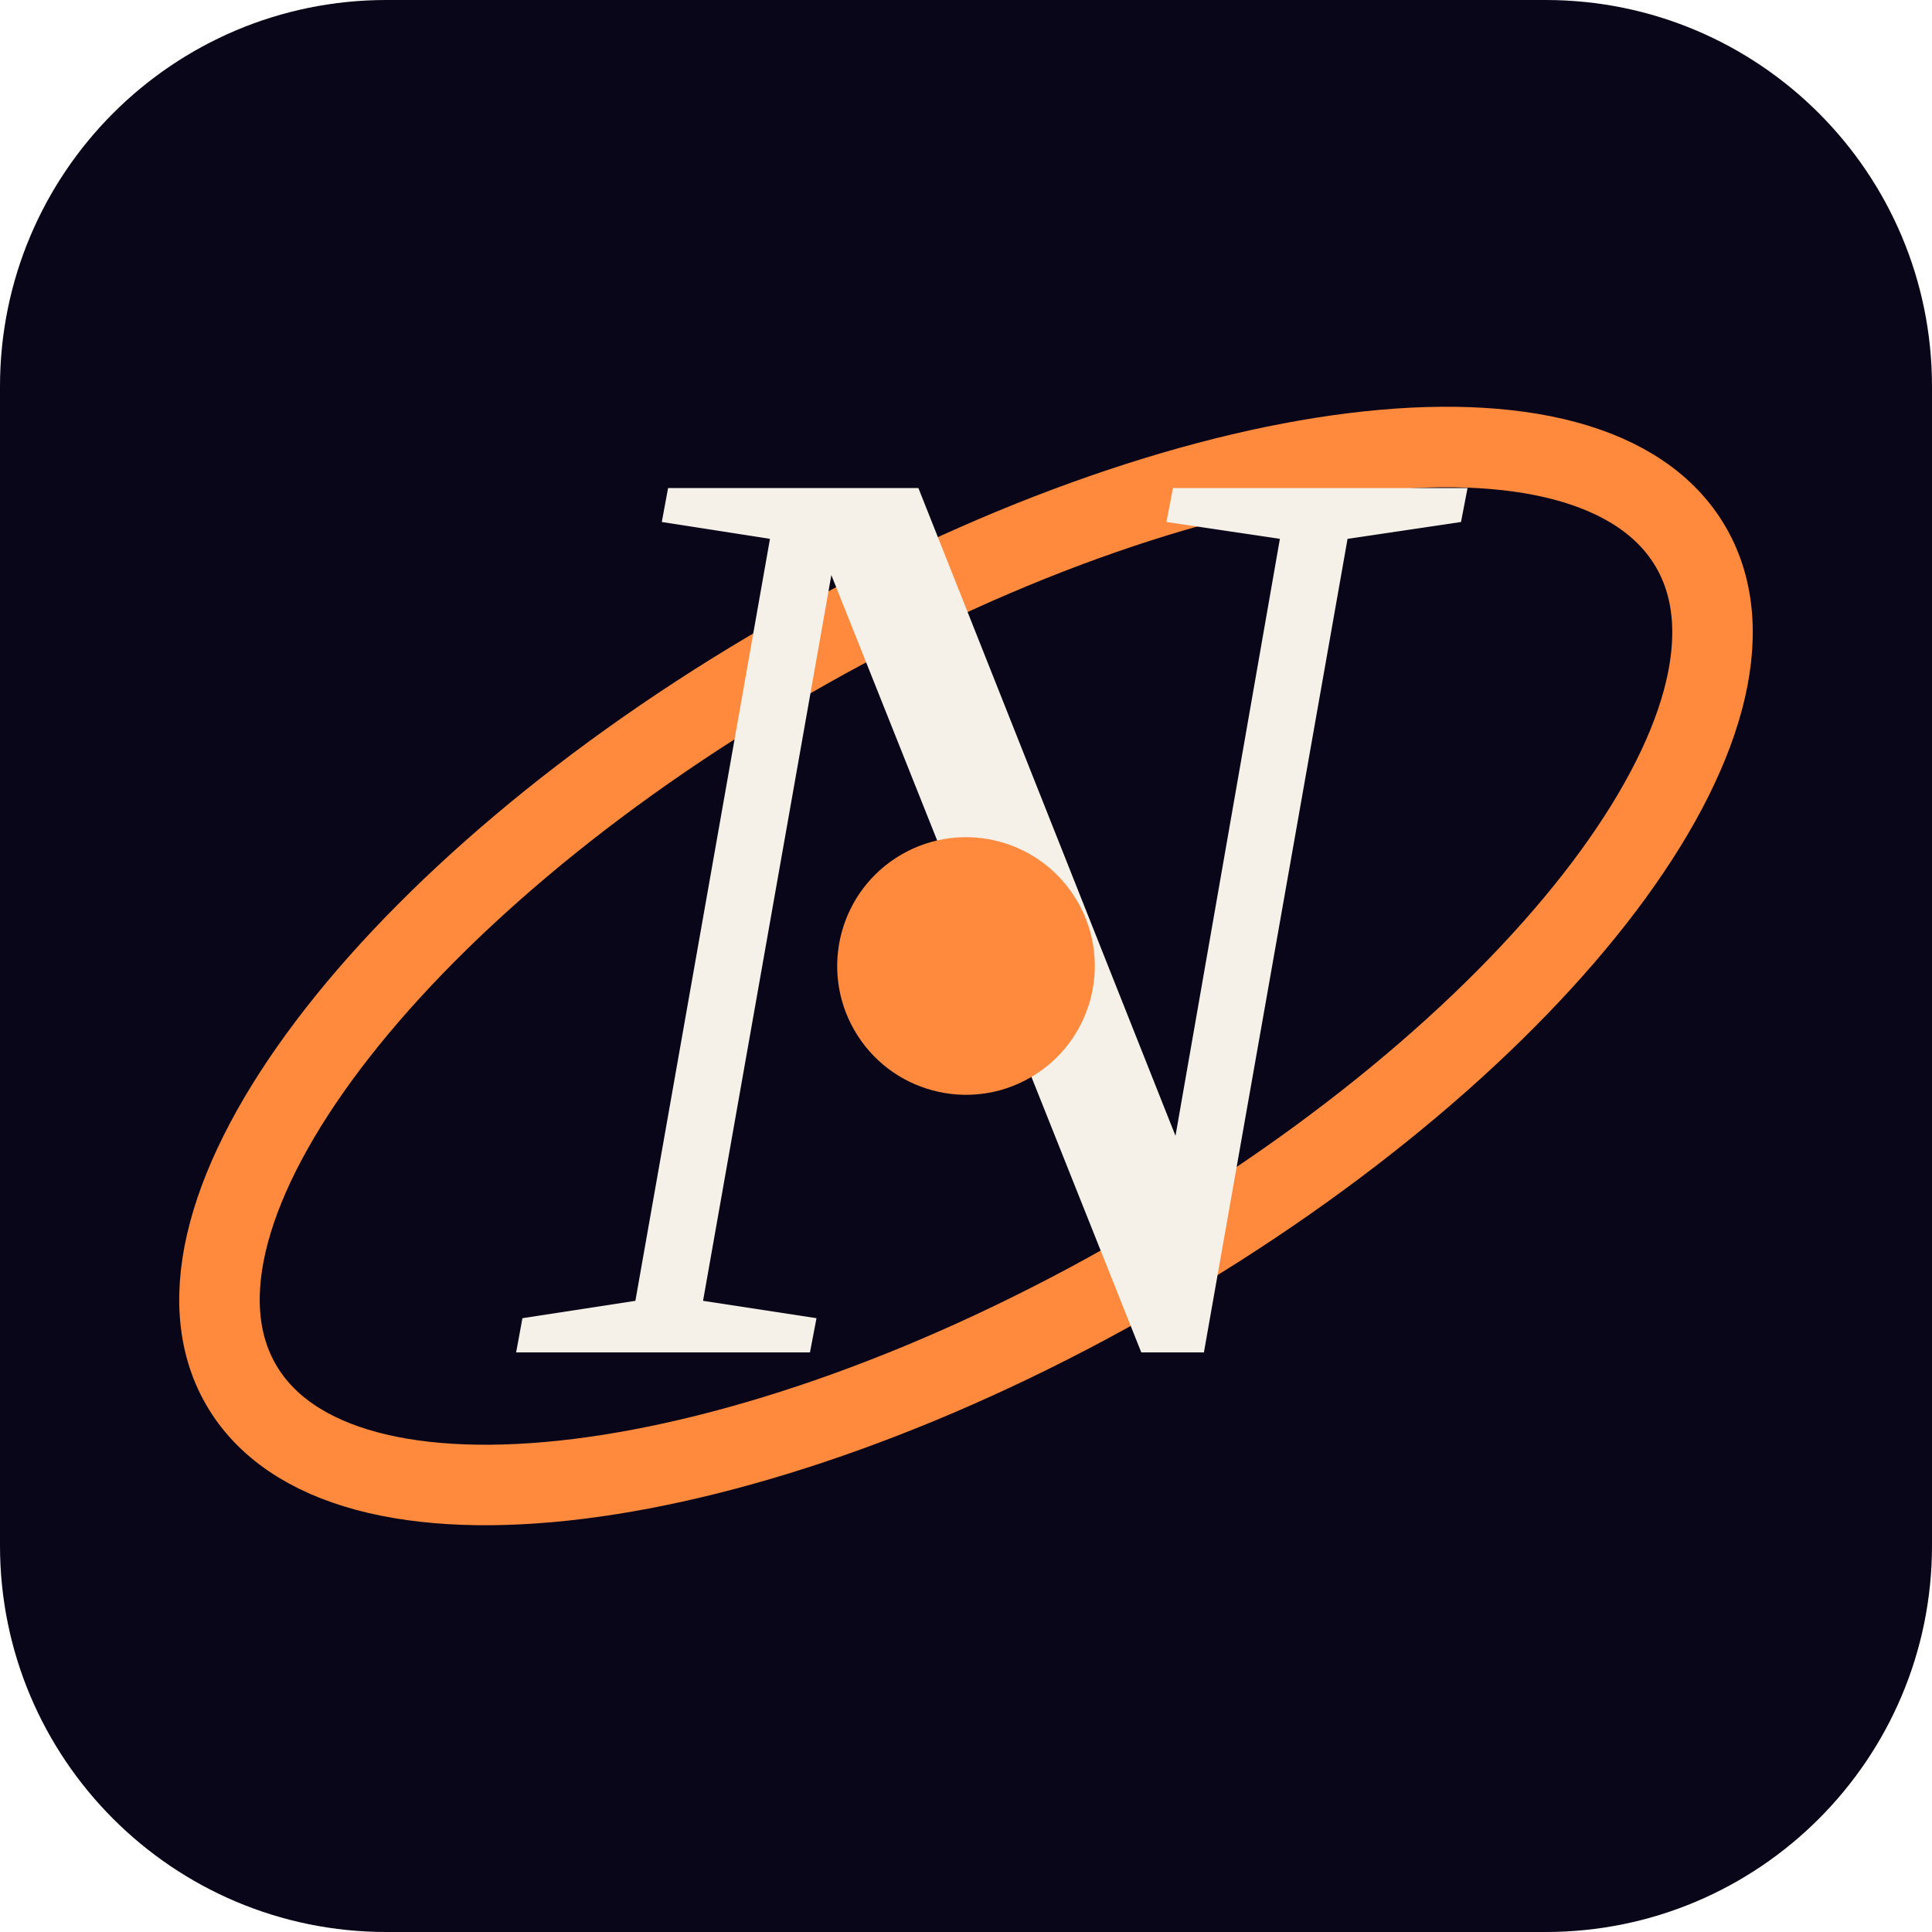
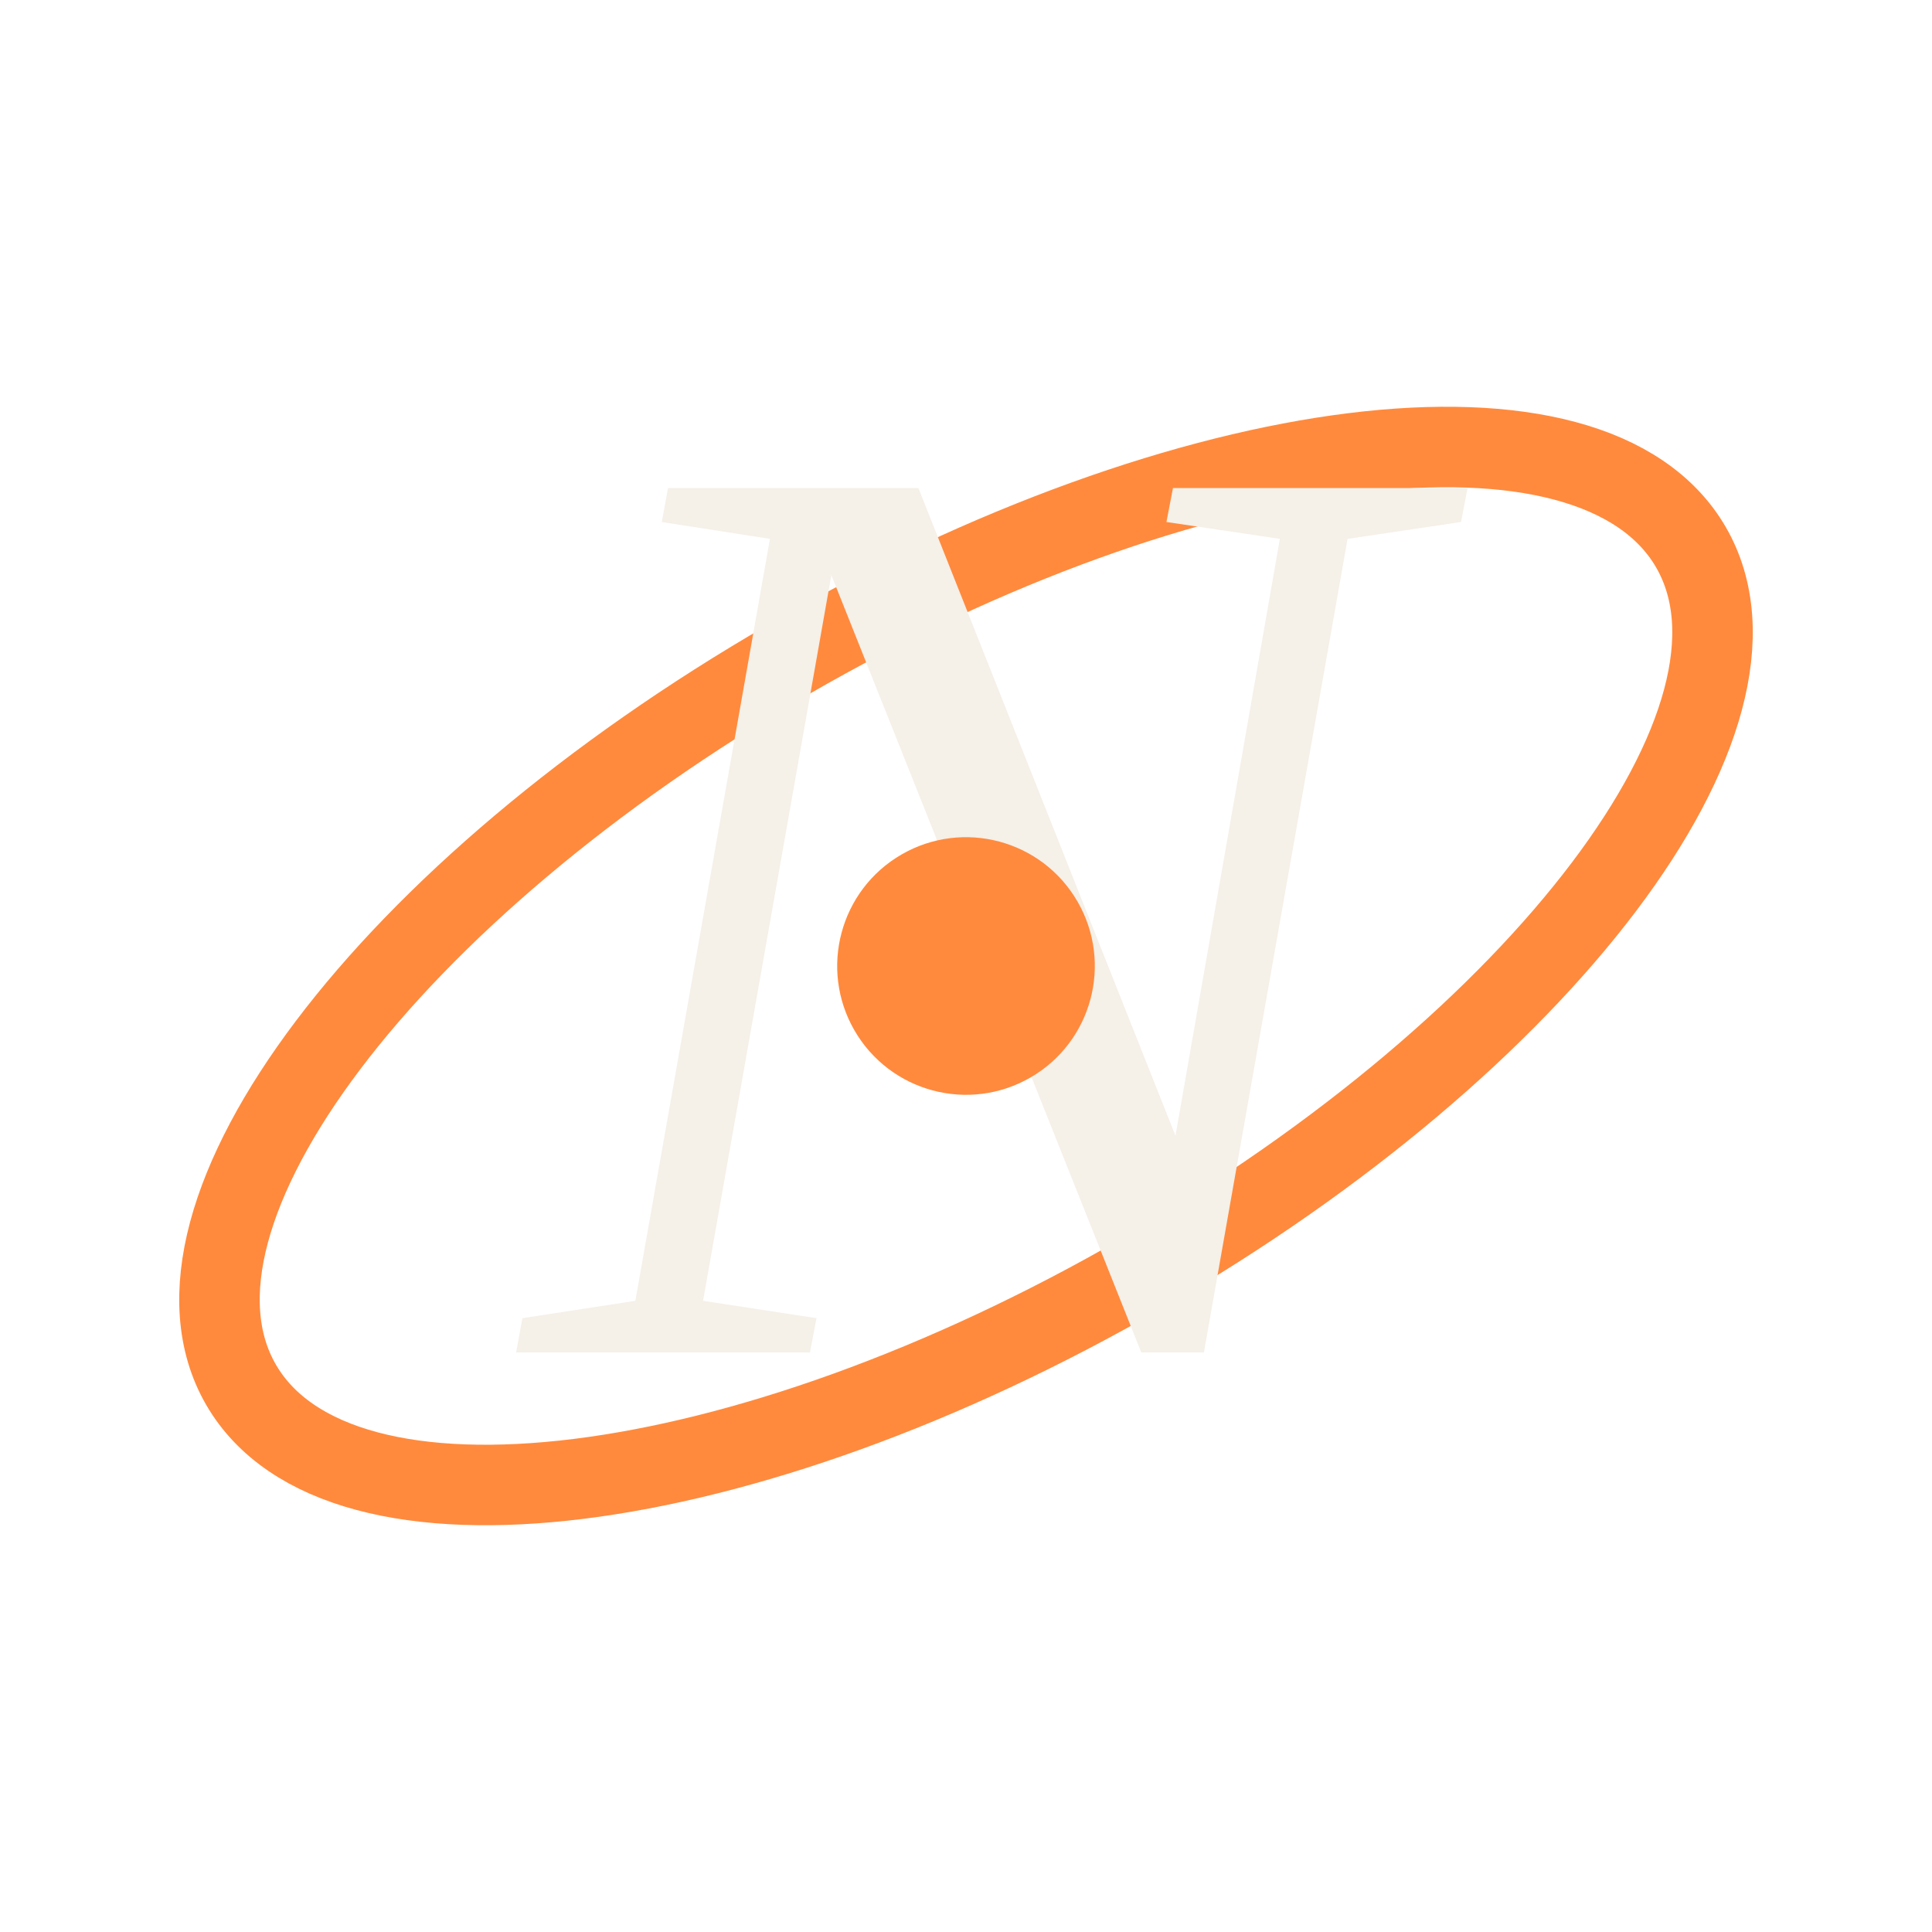
<svg xmlns="http://www.w3.org/2000/svg" viewBox="0 0 120 120">
  <defs>
    <path id="orbit-path" d="M -52 0 A 52 22 0 1 0 52 0 A 52 22 0 1 0 -52 0" fill="none" />
  </defs>
-   <rect width="120" height="120" rx="24" fill="#080618" />
  <ellipse cx="60" cy="60" rx="52" ry="22" fill="none" stroke="#FF8A3D" stroke-width="5" transform="rotate(-30 60 60)" />
  <g transform="translate(60 60) rotate(-30)">
    <circle r="8" fill="#FF8A3D" opacity="0">
      <animateMotion dur="14s" repeatCount="indefinite">
        <mpath href="#orbit-path" />
      </animateMotion>
      <animate attributeName="opacity" dur="14s" repeatCount="indefinite" values="0;0;1;1" keyTimes="0;0.5;0.5;1" />
    </circle>
  </g>
  <text x="60" y="84" text-anchor="middle" font-family="'Instrument Serif', Georgia, 'Times New Roman', serif" font-size="82" font-style="italic" fill="#F5F0E8" font-weight="400">N</text>
  <g transform="translate(60 60) rotate(-30)">
    <circle r="8" fill="#FF8A3D">
      <animateMotion dur="14s" repeatCount="indefinite">
        <mpath href="#orbit-path" />
      </animateMotion>
      <animate attributeName="opacity" dur="14s" repeatCount="indefinite" values="1;1;0;0" keyTimes="0;0.5;0.5;1" />
    </circle>
  </g>
</svg>
